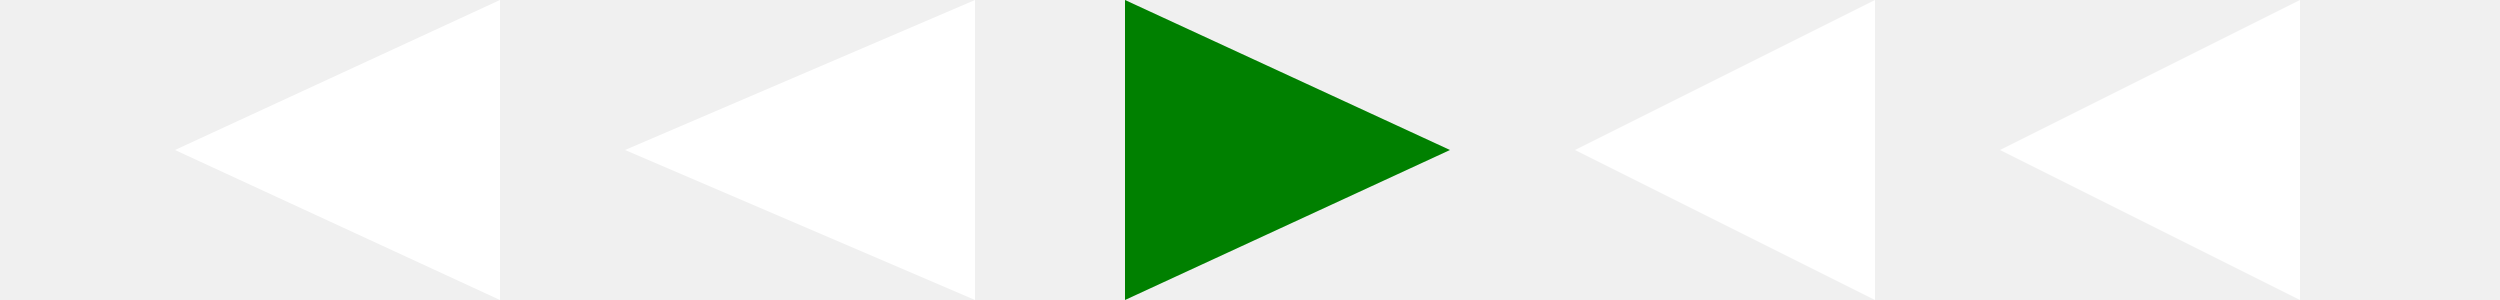
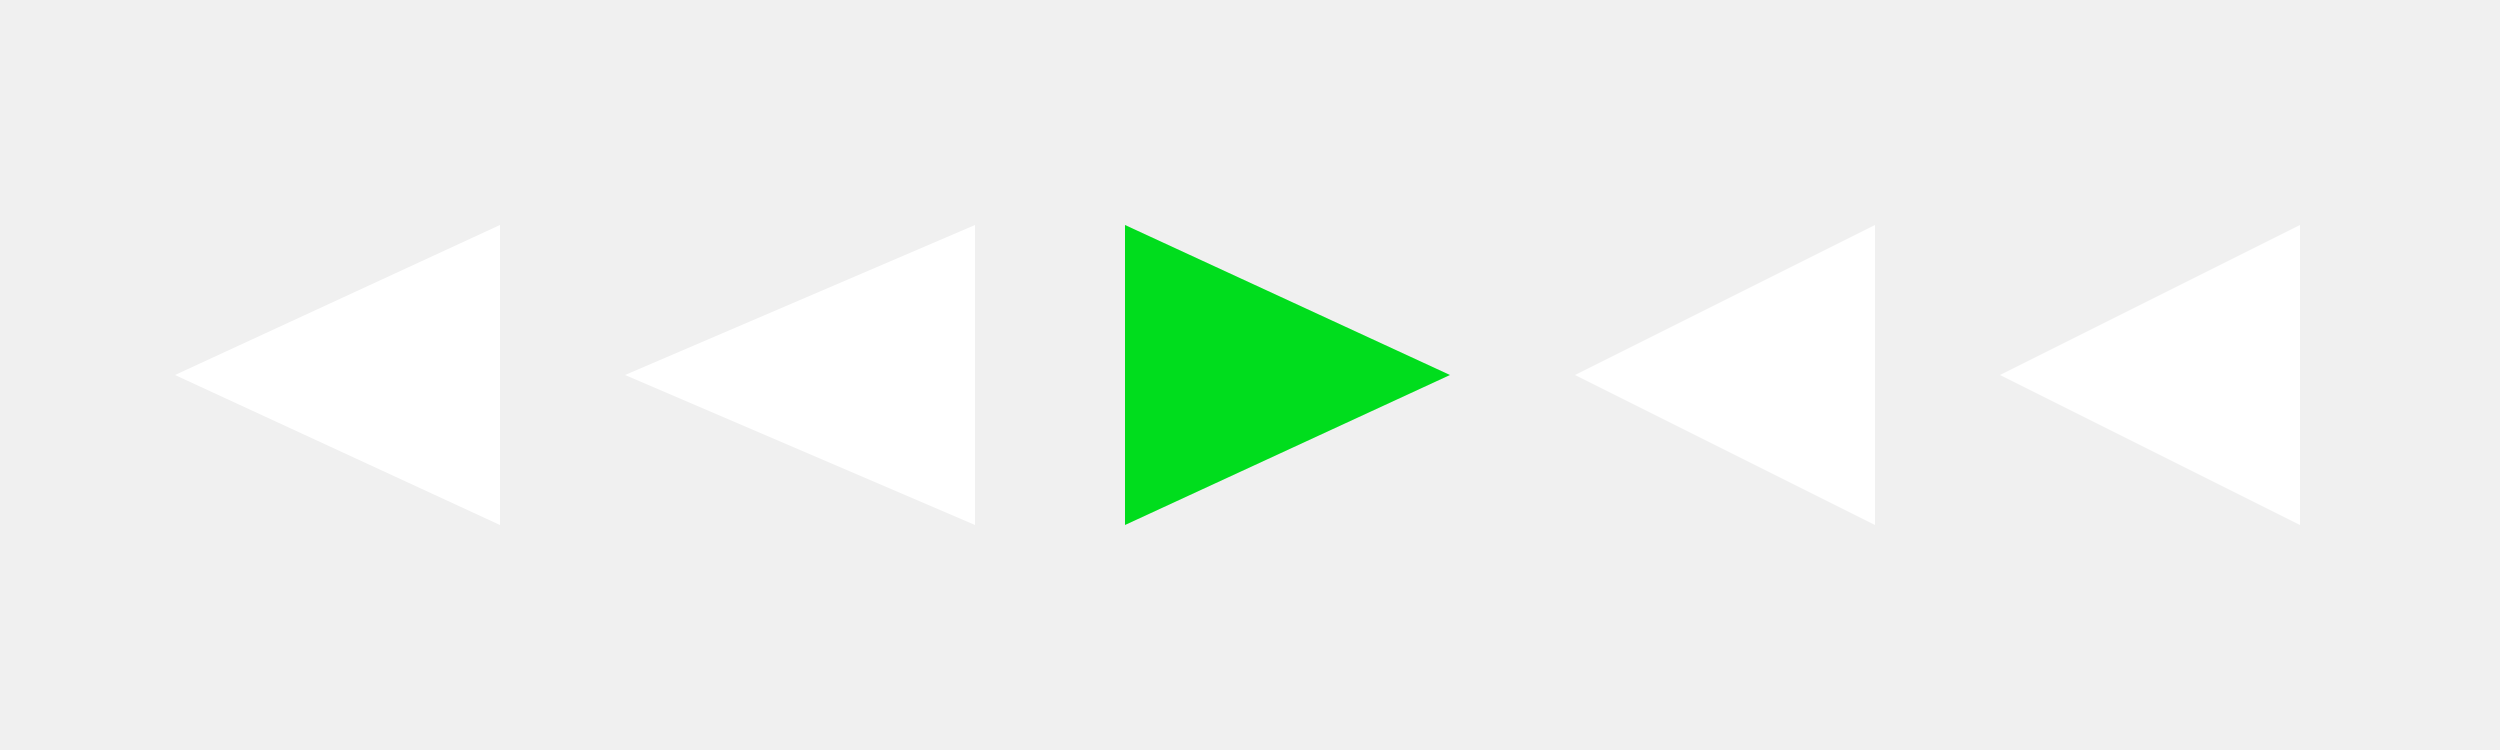
- <svg xmlns="http://www.w3.org/2000/svg" viewBox="0 0 200 24" width="200" height="24">
+ <svg xmlns="http://www.w3.org/2000/svg" viewBox="0 0 200 24" width="200" height="60">
  <polygon points="14,12 40,0 40,24" fill="white" />
  <polygon points="50,12 78,0 78,24" fill="white" />
-   <polygon points="92,12 118,0 118,24" fill="green" transform="rotate(180 104 12)" />
+   <polygon points="92,12 118,0 118,24" fill="rgb(0, 221, 29)" transform="rotate(180 104 12)" />
  <polygon points="126,12 150,0 150,24" fill="white" />
  <polygon points="160,12 184,0 184,24" fill="white" />
</svg>
